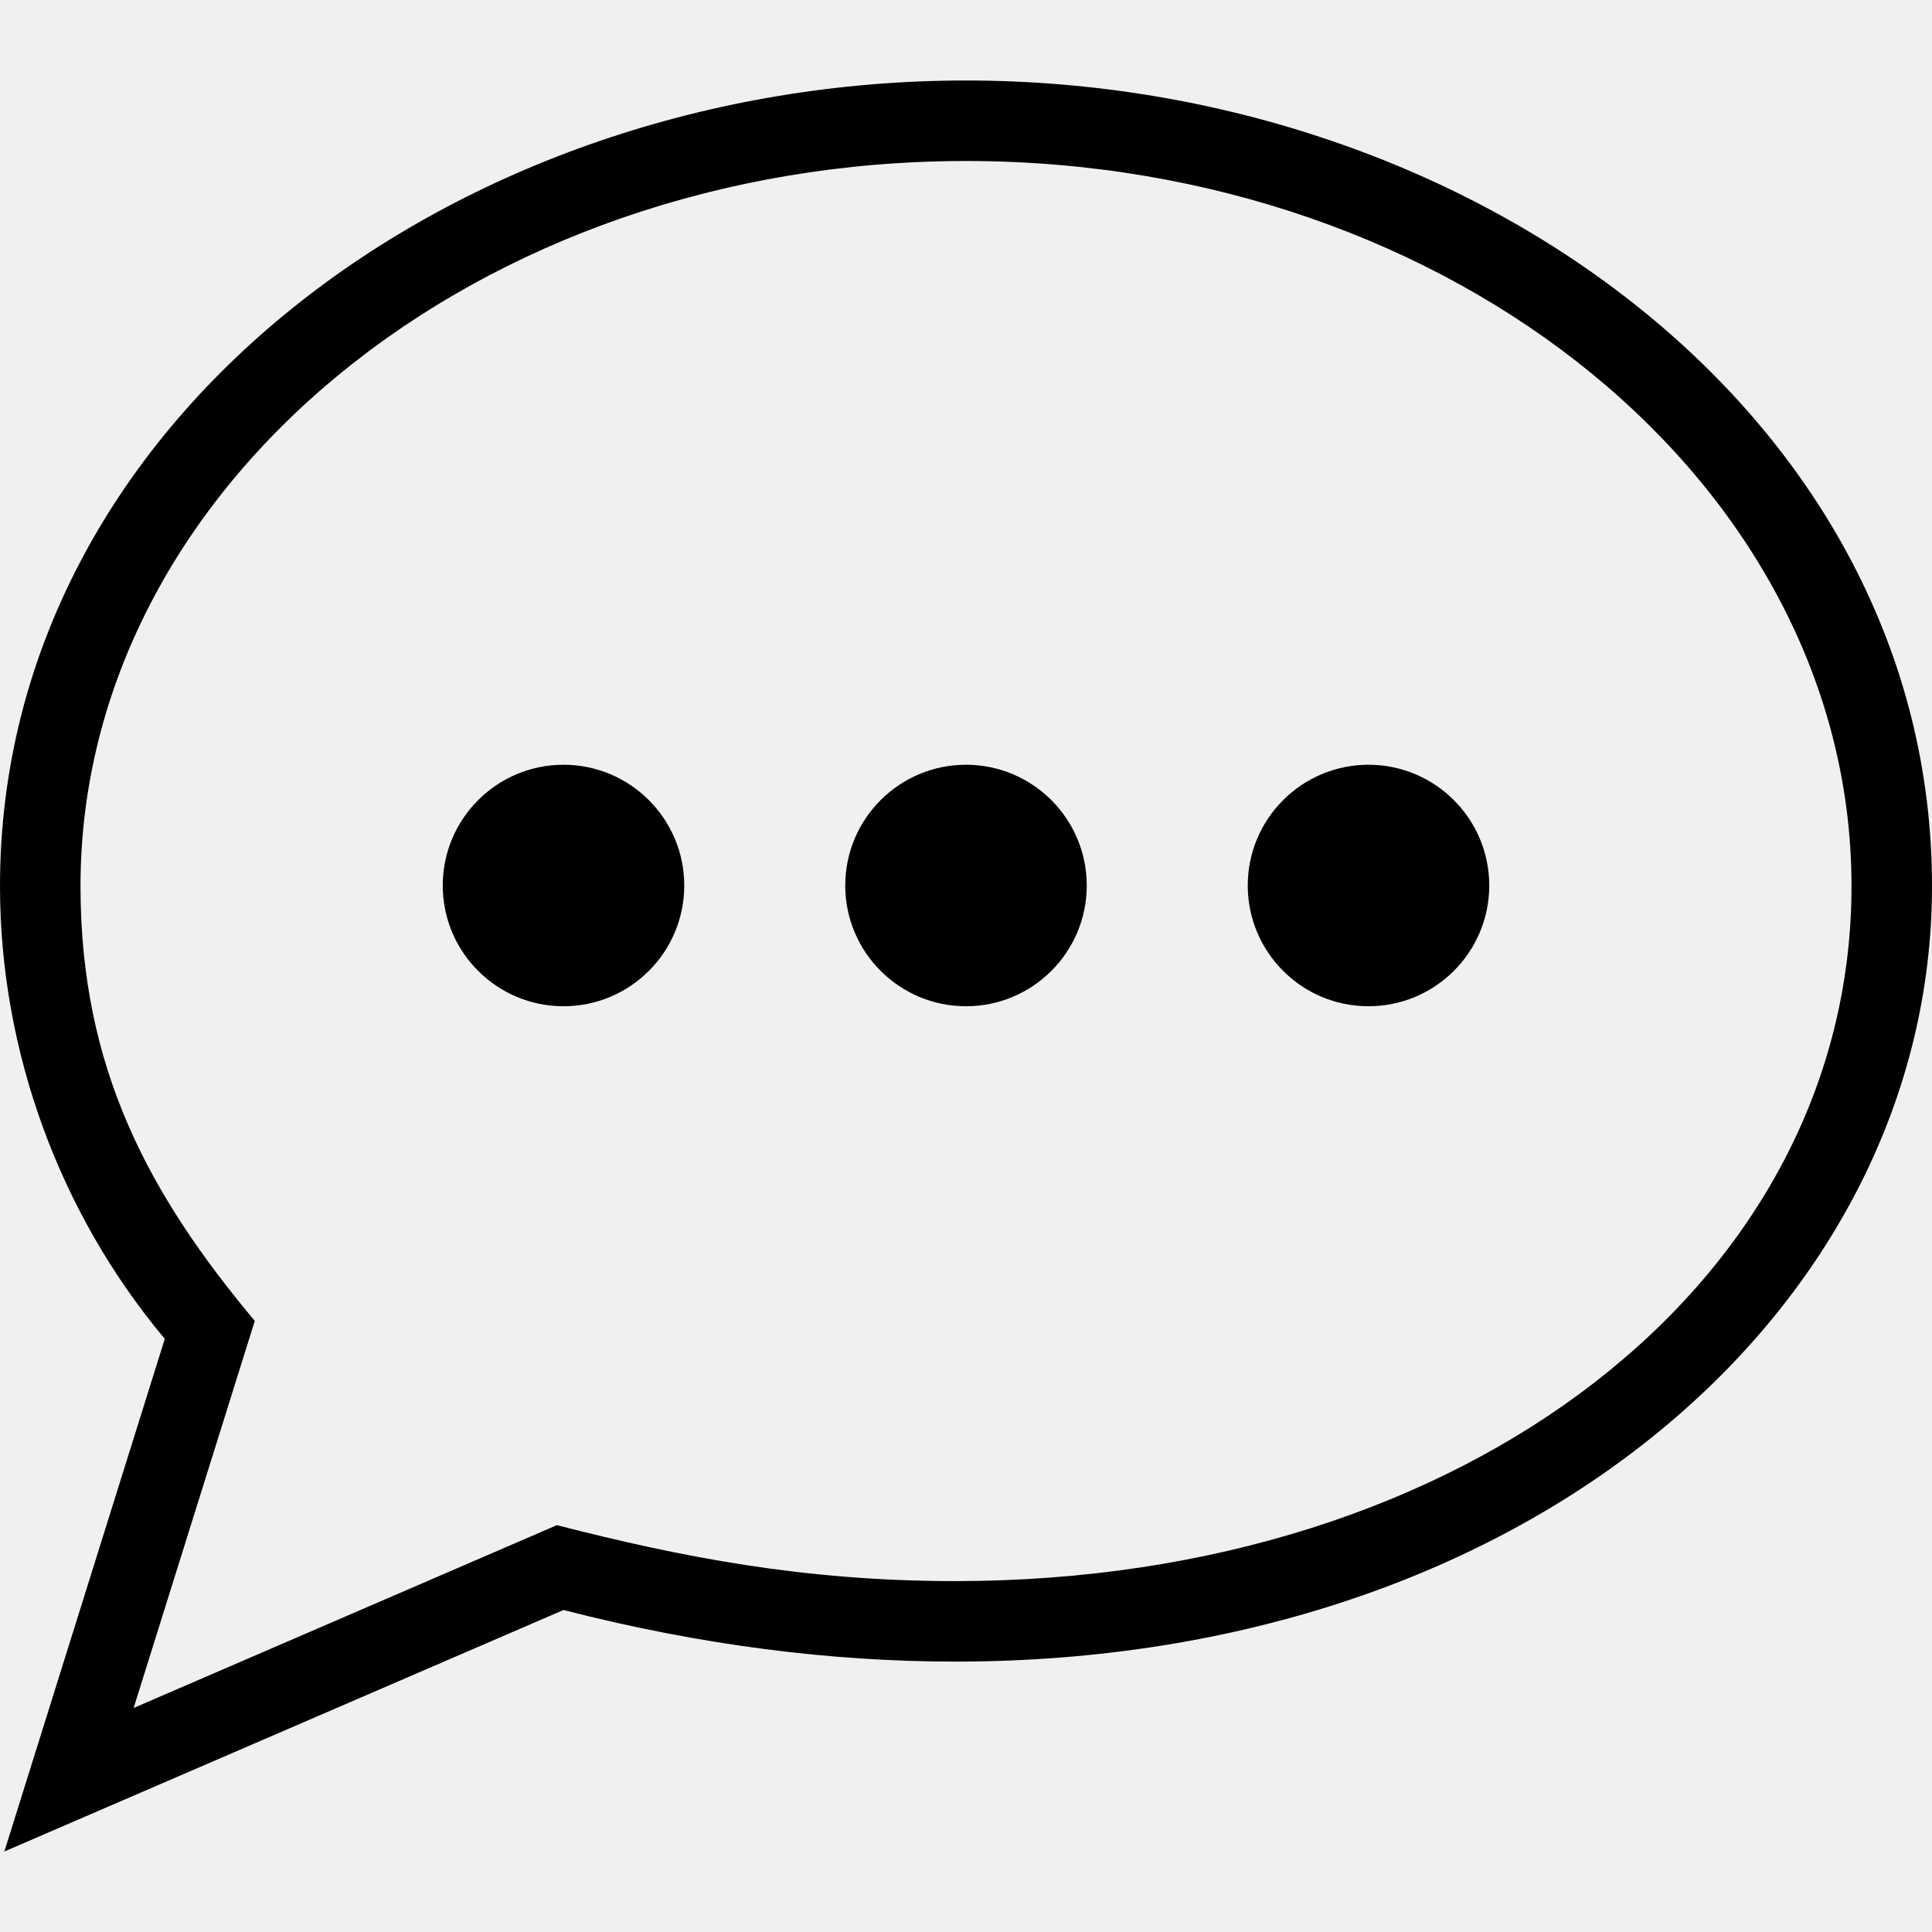
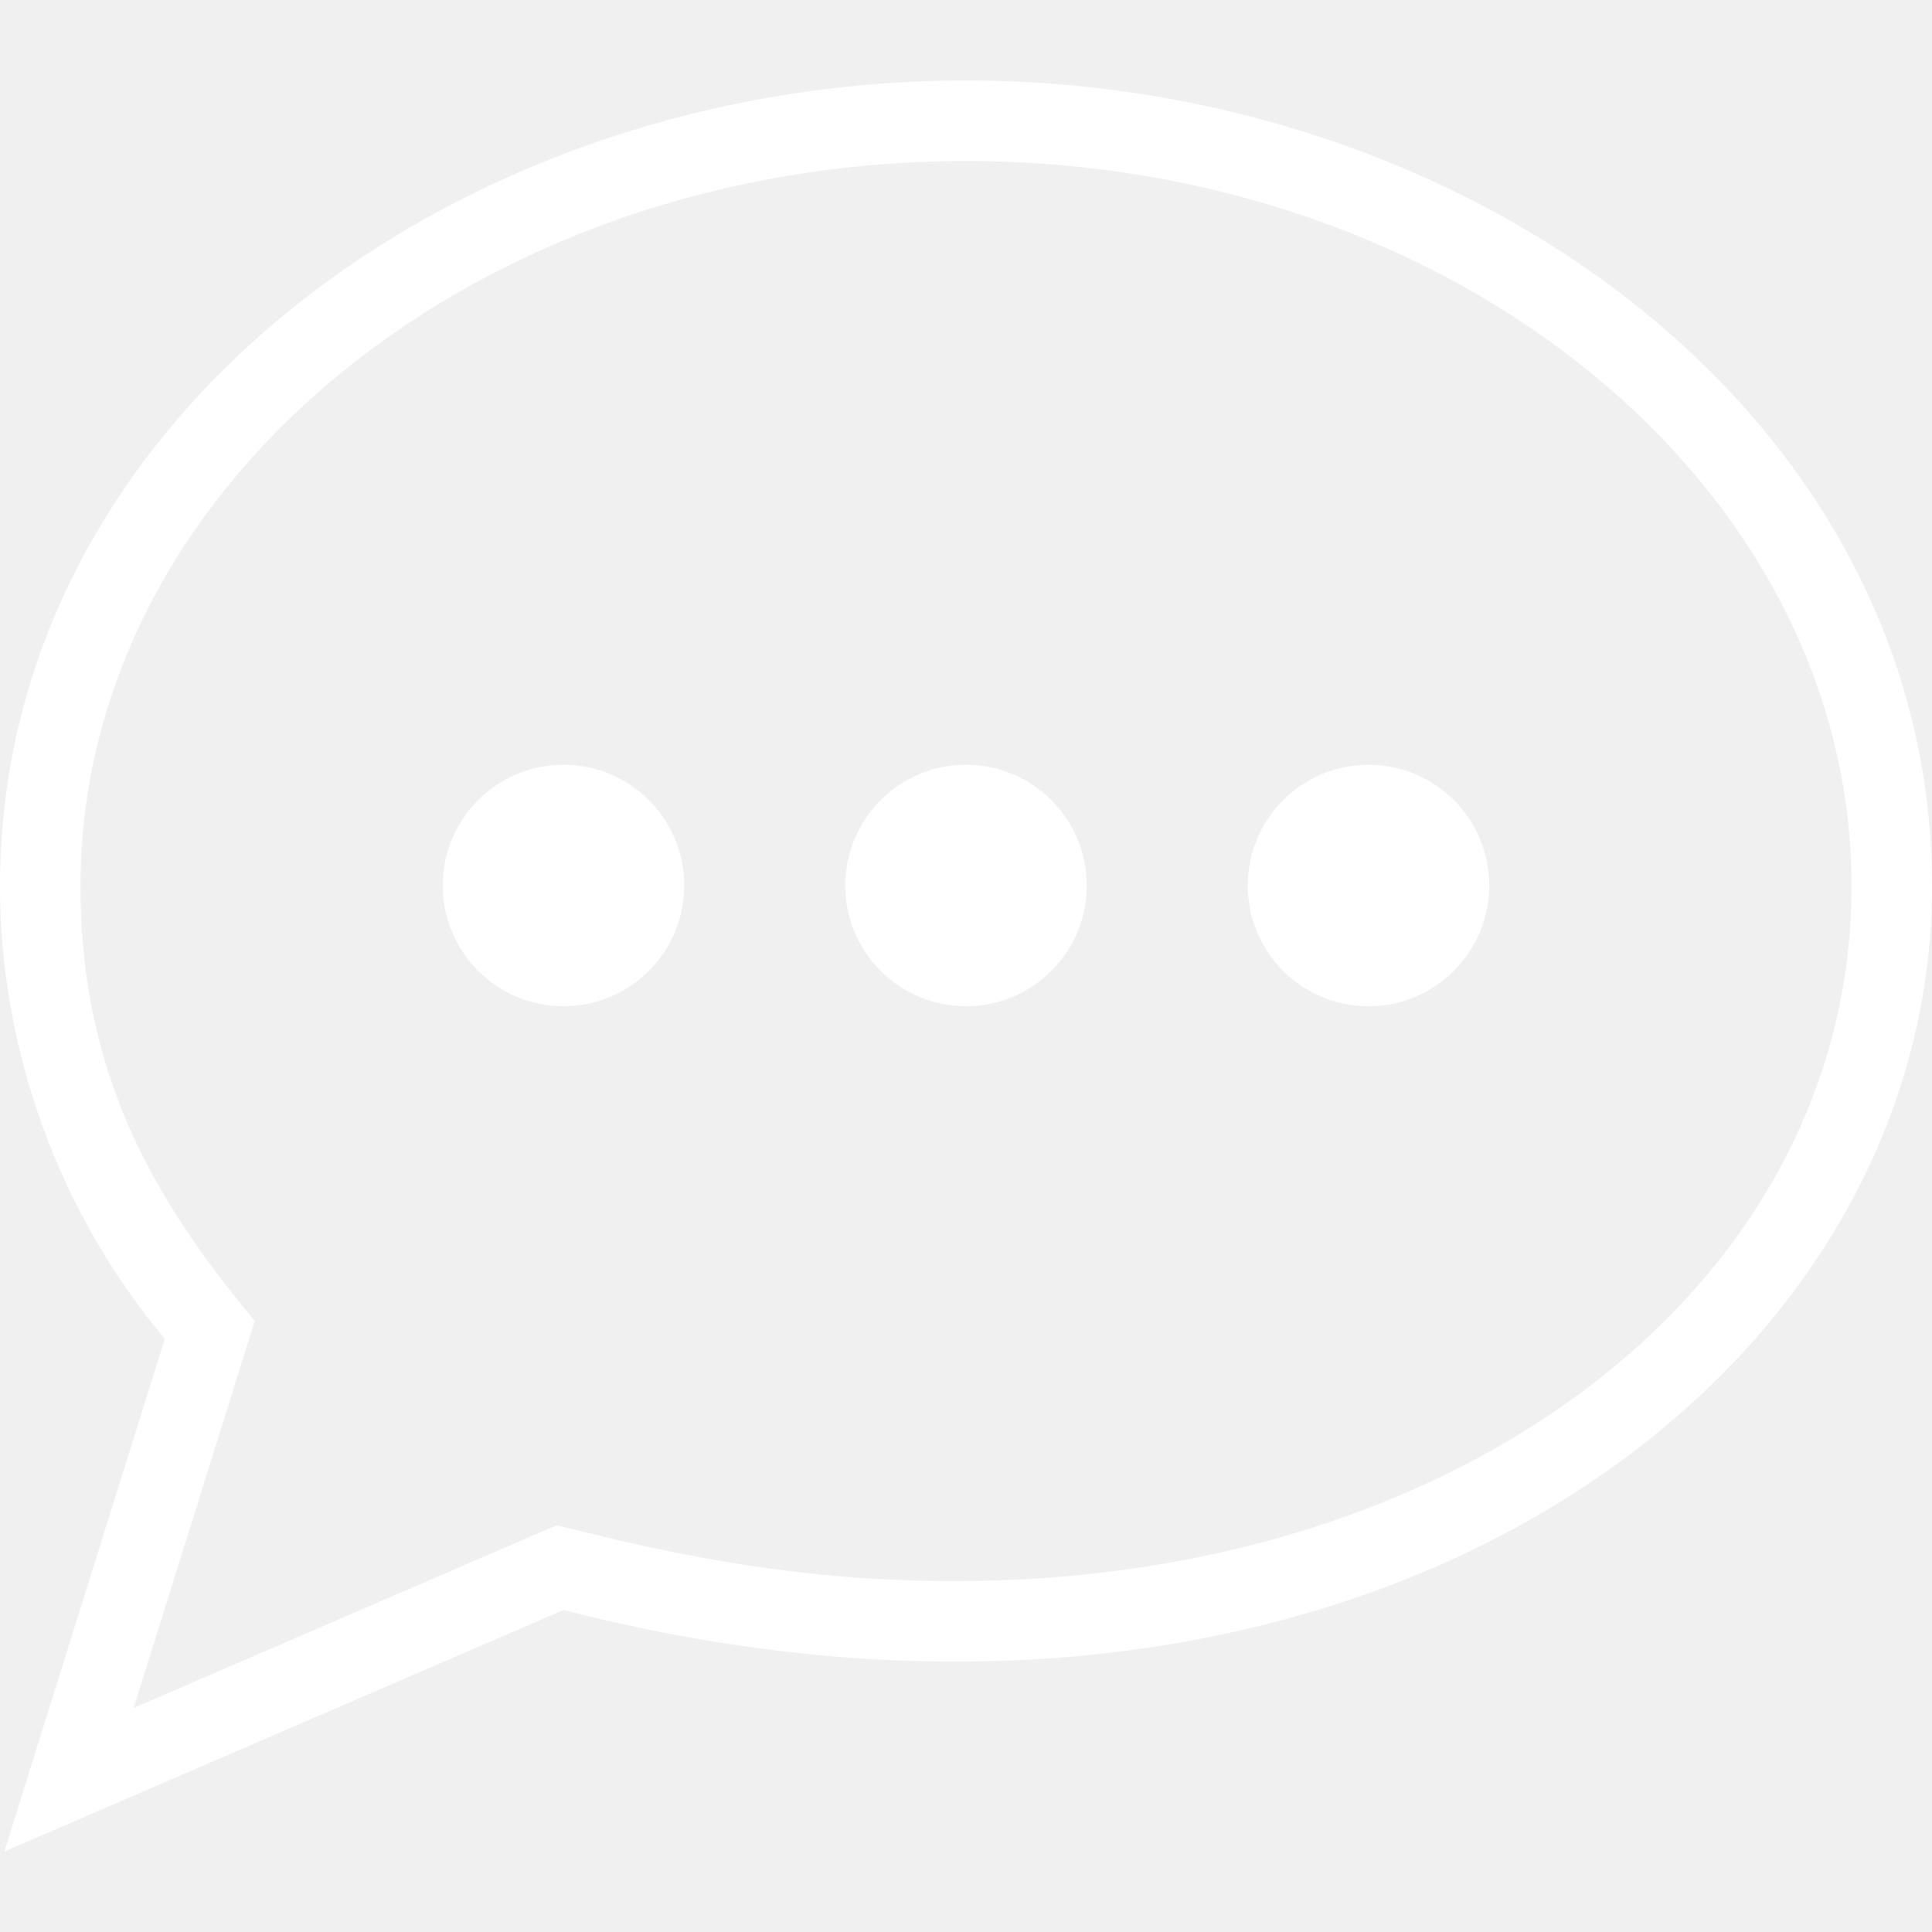
- <svg xmlns="http://www.w3.org/2000/svg" width="24" height="24" fill-rule="evenodd" clip-rule="evenodd">
+ <svg xmlns="http://www.w3.org/2000/svg" fill="#ffffff" width="24" height="24" fill-rule="evenodd" clip-rule="evenodd">
  <path d="M12 1c-6.338 0-12 4.226-12 10.007 0 2.05.739 4.063 2.047 5.625l-1.993 6.368 6.946-3c1.705.439 3.334.641 4.864.641 7.174 0 12.136-4.439 12.136-9.634 0-5.812-5.701-10.007-12-10.007zm0 1c6.065 0 11 4.041 11 9.007 0 4.922-4.787 8.634-11.136 8.634-1.881 0-3.401-.299-4.946-.695l-5.258 2.271 1.505-4.808c-1.308-1.564-2.165-3.128-2.165-5.402 0-4.966 4.935-9.007 11-9.007zm-5 7.5c.828 0 1.5.672 1.5 1.5s-.672 1.5-1.5 1.5-1.5-.672-1.5-1.5.672-1.5 1.5-1.5zm5 0c.828 0 1.5.672 1.5 1.5s-.672 1.5-1.5 1.5-1.5-.672-1.5-1.5.672-1.5 1.5-1.5zm5 0c.828 0 1.5.672 1.5 1.5s-.672 1.5-1.5 1.5-1.5-.672-1.5-1.5.672-1.5 1.5-1.5z" />
</svg>
